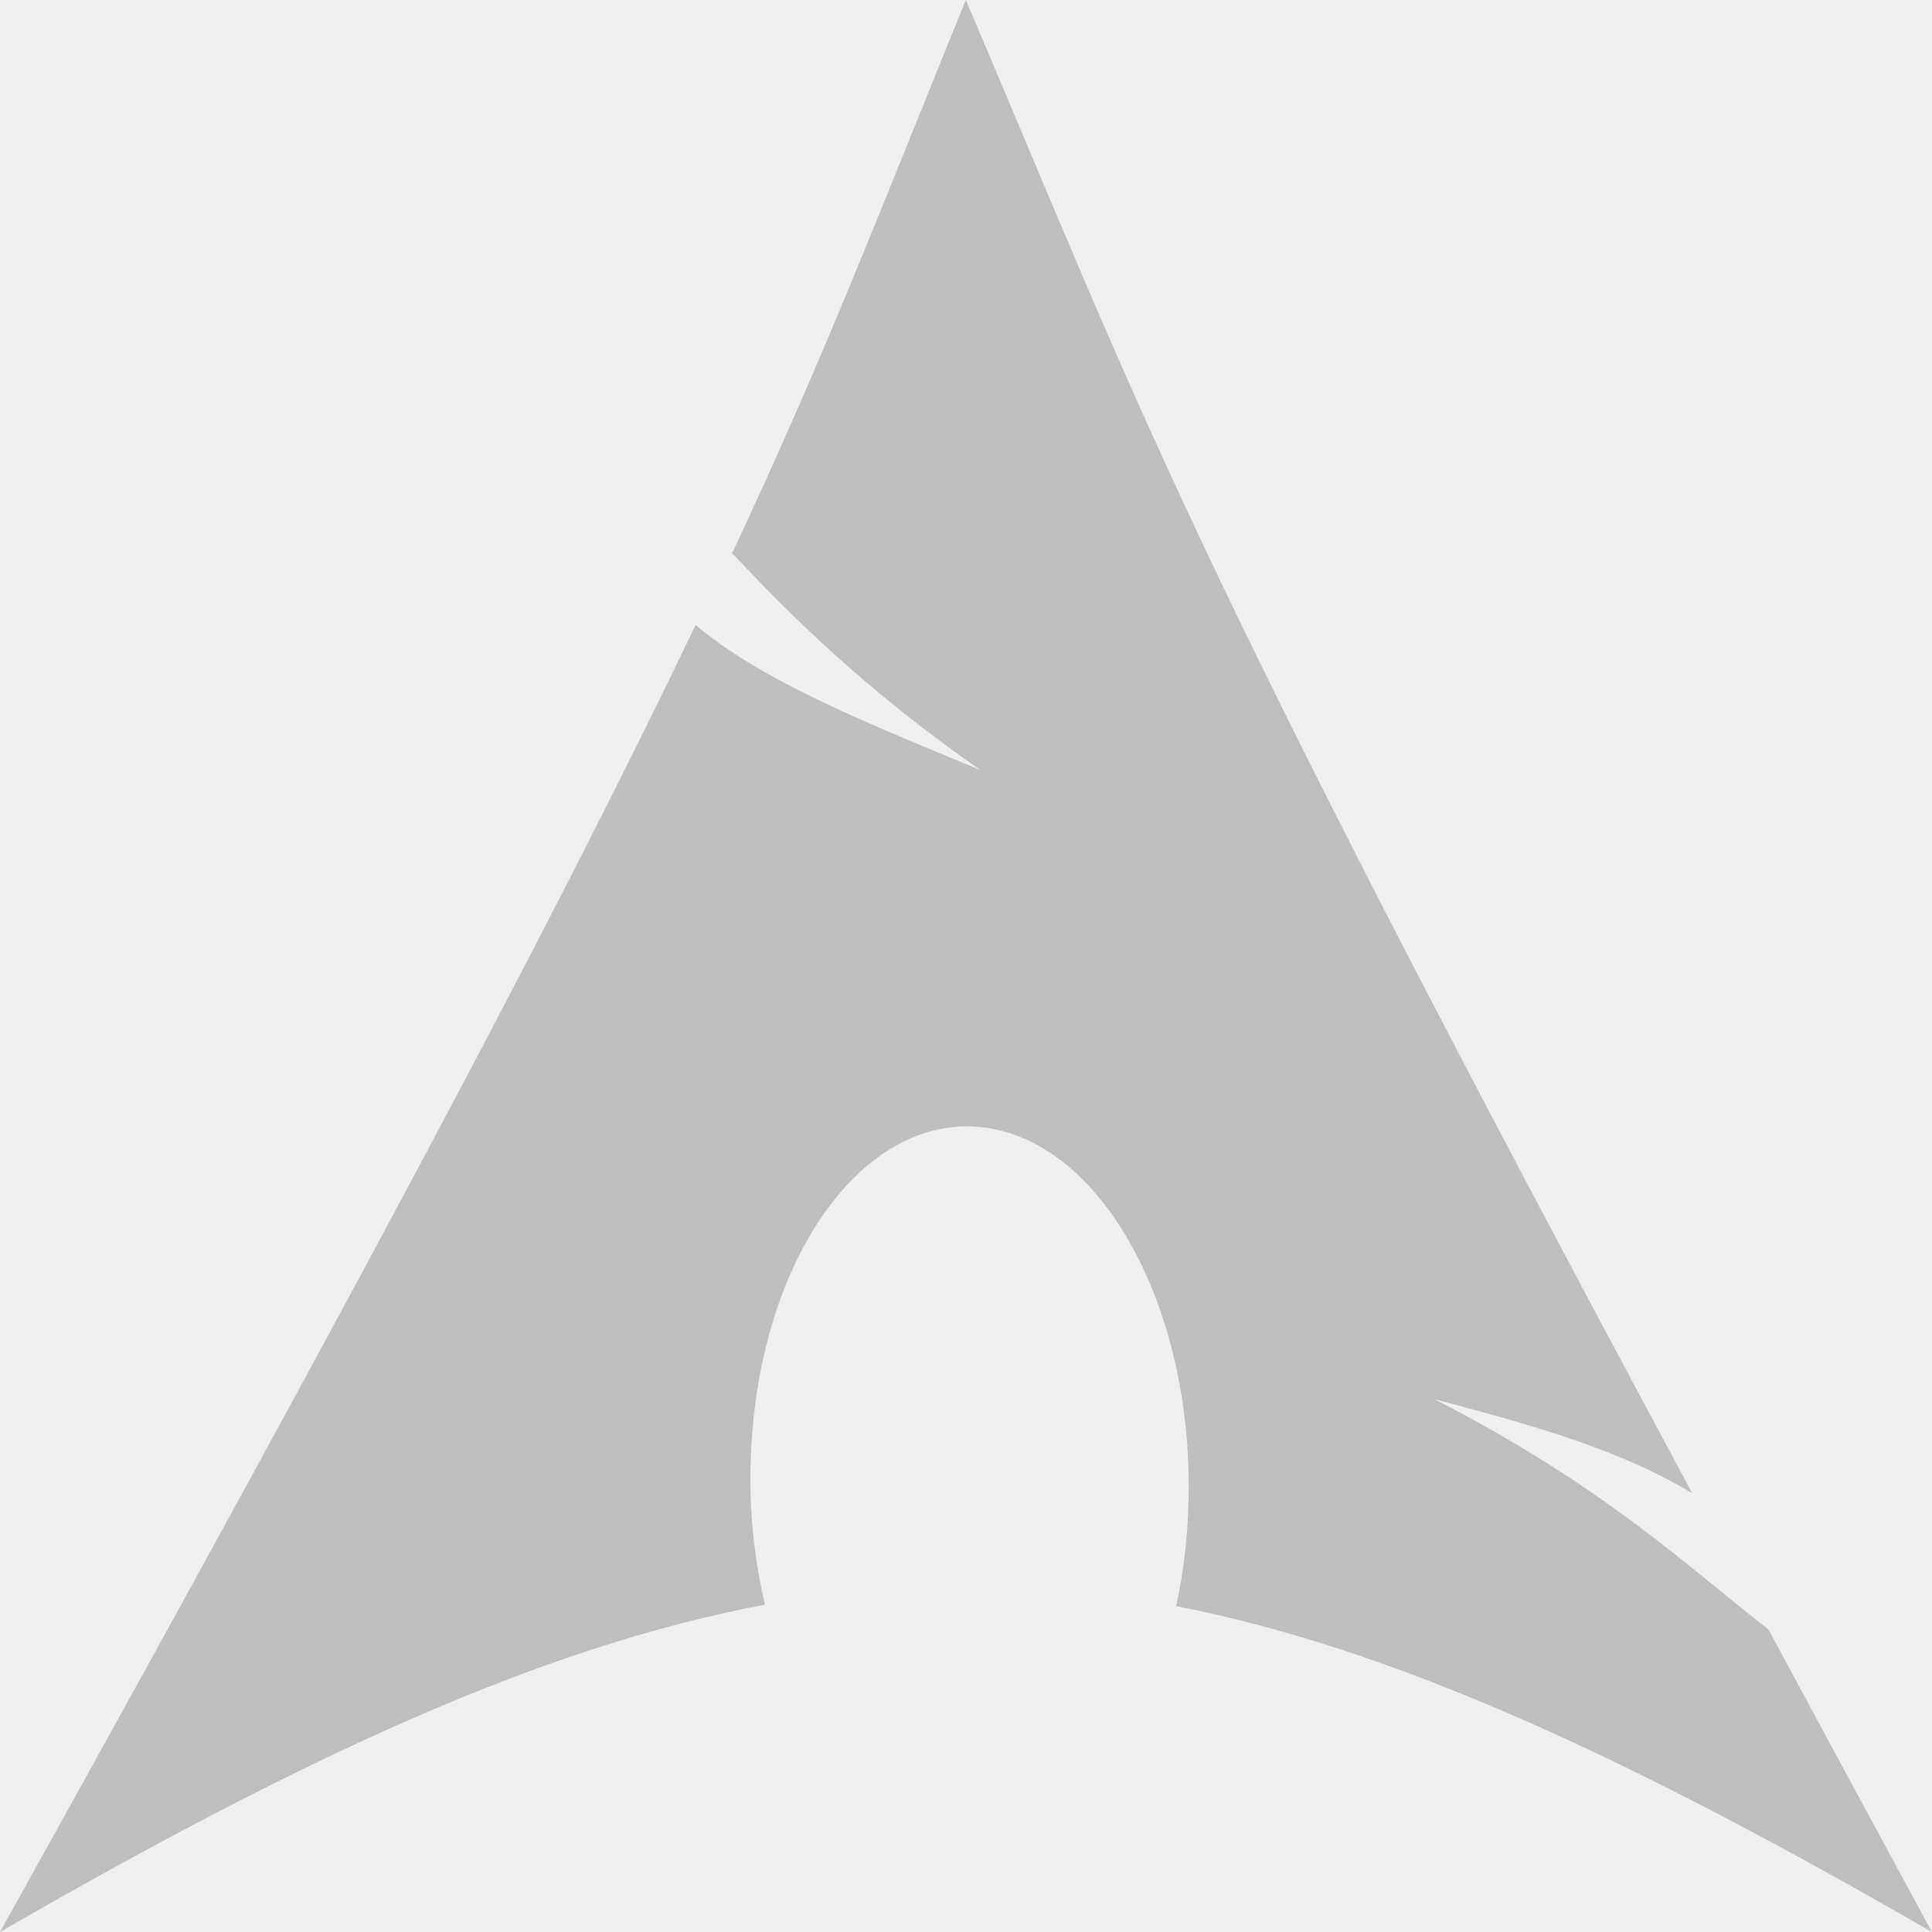
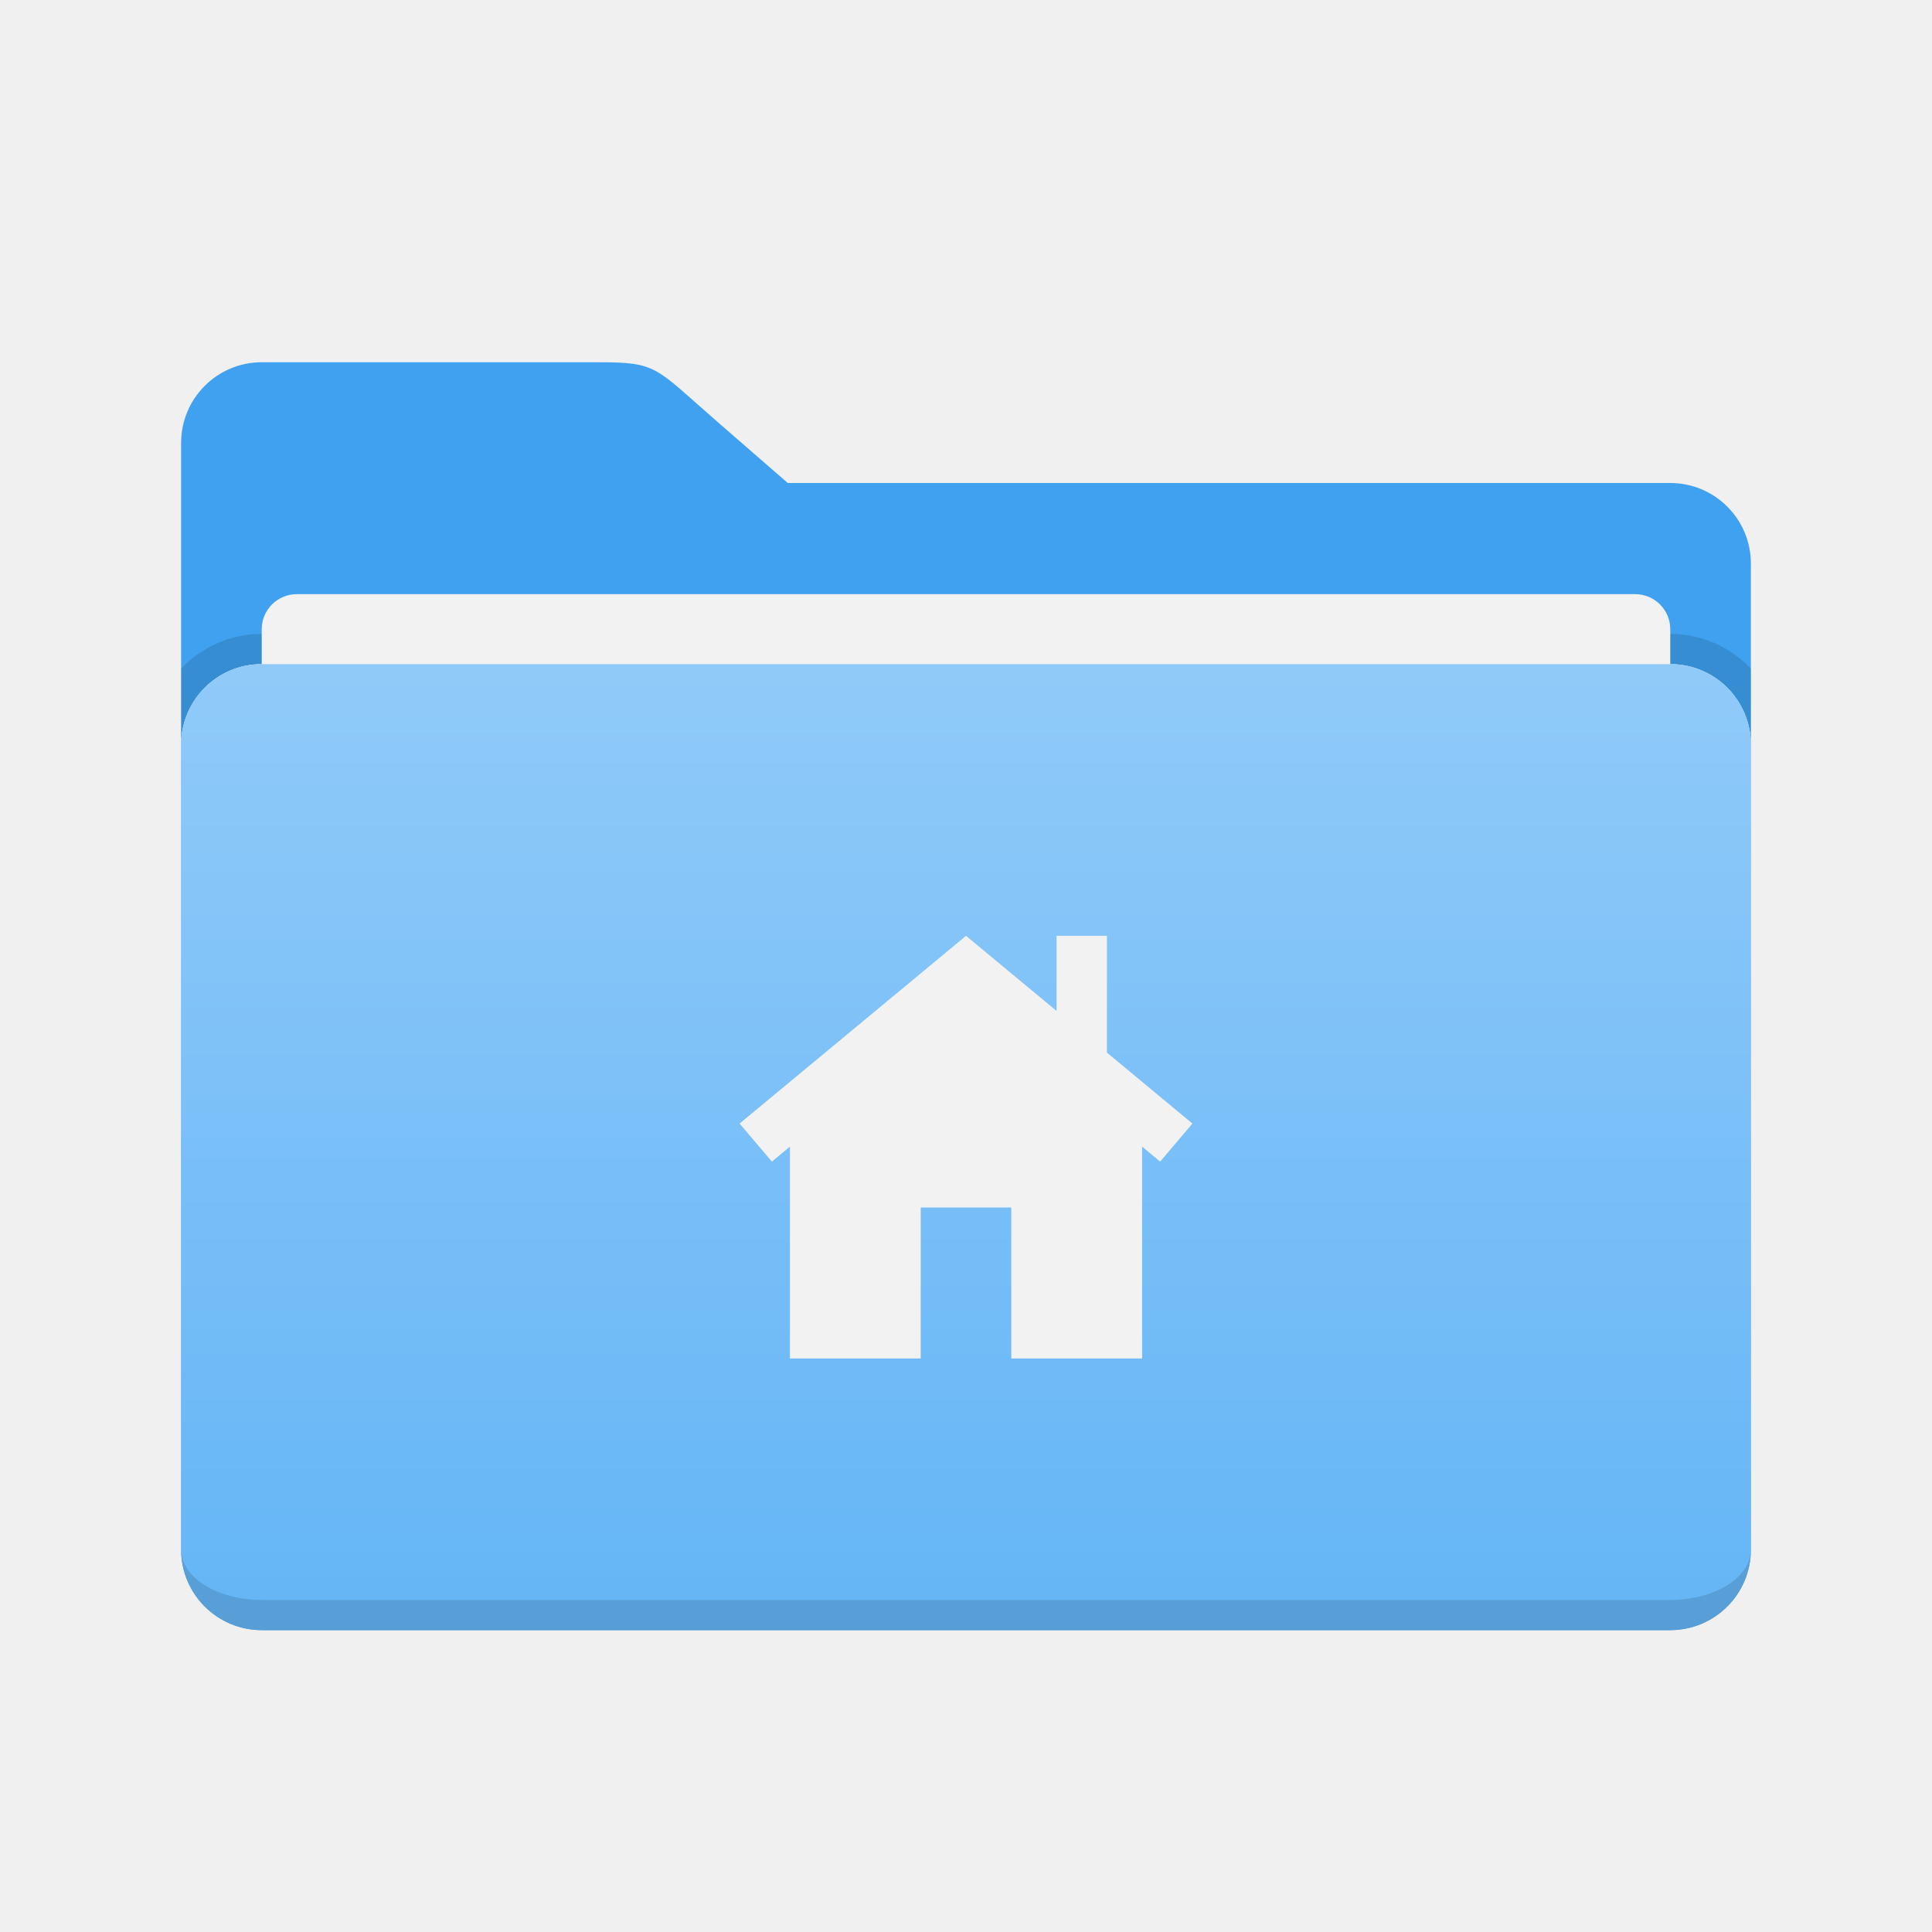
- <svg xmlns="http://www.w3.org/2000/svg" xmlns:xlink="http://www.w3.org/1999/xlink" version="1.1" id="svg10994" height="22" width="22">
-   <defs id="defs10996">
-     <linearGradient y2="21.387" x2="27.557" y1="7.163" x1="27.557" gradientTransform="matrix(0.6276264,0,0,0.7904335,1.97277,-3.815592)" gradientUnits="userSpaceOnUse" id="linearGradient4440-9" xlink:href="#linearGradient3454-2-5-0-3-4-1" />
-     <linearGradient id="linearGradient3454-2-5-0-3-4-1">
-       <stop id="stop3456-4-9-38-1-8-8" style="stop-color:#ffffff;stop-opacity:1" offset="0" />
-       <stop id="stop3458-39-80-3-5-5-8" style="stop-color:#ffffff;stop-opacity:0.235" offset="0.01" />
-       <stop id="stop3460-7-0-2-4-2-7" style="stop-color:#ffffff;stop-opacity:0.157" offset="0.99" />
-       <stop id="stop3462-0-9-8-7-2-3" style="stop-color:#ffffff;stop-opacity:0.392" offset="1" />
+ <svg xmlns="http://www.w3.org/2000/svg" xmlns:xlink="http://www.w3.org/1999/xlink" viewBox="0 0 64 64" version="1.1" id="svg21">
+   <defs id="defs9">
+     <linearGradient id="folder-front" x1="0%" y1="0%" x2="0%" y2="100%">
+       <stop offset="0%" style="stop-color:#90CAF9" id="stop2" />
+       <stop offset="100%" style="stop-color:#64B5F6" id="stop4" />
    </linearGradient>
-     <linearGradient y2="36.658" x2="22.809" y1="49.629" x1="22.935" gradientTransform="matrix(0.547619,0,0,0.4829942,-2.10685,-7.244907)" gradientUnits="userSpaceOnUse" id="linearGradient4436-4" xlink:href="#linearGradient6129-963-697-142-998-580-273-5-3" />
-     <linearGradient id="linearGradient6129-963-697-142-998-580-273-5-3">
-       <stop offset="0" style="stop-color:#0a0a0a;stop-opacity:0.498" id="stop2661-1-2" />
-       <stop offset="1" style="stop-color:#0a0a0a;stop-opacity:0" id="stop2663-85-8" />
+     <style type="text/css" id="style7">
+       .folder-back { fill: #2196F3 /* Blue 500 */ }
+       .folder-front { fill: url(#folder-front) }
+       .lighten { fill: white; fill-opacity: 0.125 }
+       .darken { fill: black; fill-opacity: 0.125 }
+     </style>
+     <style id="current-color-scheme" type="text/css">.ColorScheme-Text { color:#dedede; } .ColorScheme-Text { color:#dedede; }</style>
+     <linearGradient xlink:href="#folder-front" id="linearGradient1006" x1="4.707" y1="28.045" x2="4.707" y2="68.837" gradientTransform="scale(1.274755,0.7844645)" gradientUnits="userSpaceOnUse" />
+     <linearGradient xlink:href="#folder-front" id="linearGradient1008" x1="4.707" y1="28.045" x2="4.707" y2="68.837" gradientTransform="scale(1.274755,0.7844645)" gradientUnits="userSpaceOnUse" />
+     <style id="current-color-scheme-3" type="text/css">
+    .ColorScheme-Text { color:#dfdfdf; } .ColorScheme-Highlight { color:#4285f4; } .ColorScheme-NeutralText { color:#ff9800; } .ColorScheme-PositiveText { color:#4caf50; } .ColorScheme-NegativeText { color:#f44336; }
+   </style>
+     <style id="current-color-scheme-6" type="text/css">
+    .ColorScheme-Text { color:#eeeeee; } .ColorScheme-Highlight { color:#424242; }
+   </style>
+     <style id="current-color-scheme-7" type="text/css">
+    .ColorScheme-Text { color:#FFFFFF; } .ColorScheme-Highlight { color:#5294e2; }
+   </style>
+     <linearGradient id="arrongin" x1="0%" x2="0%" y1="0%" y2="100%">
+       <stop offset="0%" style="stop-color:#dd9b44; stop-opacity:1" id="stop9750" />
+       <stop offset="100%" style="stop-color:#ad6c16; stop-opacity:1" id="stop9752" />
    </linearGradient>
-     <linearGradient y2="43.761" x2="35.793" y1="17.118" x1="35.793" gradientTransform="matrix(0.4666607,0,0,0.4821427,-0.16385,-7.45535)" gradientUnits="userSpaceOnUse" id="linearGradient4430-9" xlink:href="#linearGradient4632-0-6-4-7" />
-     <linearGradient id="linearGradient4632-0-6-4-3-4-0">
-       <stop id="stop4634-4-4-7-7-4-8" offset="0" style="stop-color:#bababa;stop-opacity:1;" />
-       <stop id="stop4636-3-1-5-1-3-9" offset="1" style="stop-color:#838383;stop-opacity:1;" />
+     <linearGradient id="aurora" x1="0%" x2="0%" y1="0%" y2="100%">
+       <stop offset="0%" style="stop-color:#09D4DF; stop-opacity:1" id="stop9755" />
+       <stop offset="100%" style="stop-color:#9269F4; stop-opacity:1" id="stop9757" />
    </linearGradient>
-     <linearGradient y2="34.143" x2="21.37" y1="4.732" x1="21.37" gradientTransform="matrix(0.4313124,0,0,0.4863801,0.98956,-4.814587)" gradientUnits="userSpaceOnUse" id="linearGradient4418-4" xlink:href="#linearGradient4325-0" />
-     <linearGradient id="linearGradient4325-0">
-       <stop id="stop4327-4" style="stop-color:#ffffff;stop-opacity:1" offset="0" />
-       <stop id="stop4329-5" style="stop-color:#ffffff;stop-opacity:0.235" offset="0.111" />
-       <stop id="stop4331-6" style="stop-color:#ffffff;stop-opacity:0.157" offset="0.99" />
-       <stop id="stop4333-7" style="stop-color:#ffffff;stop-opacity:0.392" offset="1" />
+     <linearGradient id="fitdance" x1="0%" x2="0%" y1="0%" y2="100%">
+       <stop offset="0%" style="stop-color:#1AD6AB; stop-opacity:1" id="stop9760" />
+       <stop offset="100%" style="stop-color:#329DB6; stop-opacity:1" id="stop9762" />
    </linearGradient>
-     <linearGradient id="linearGradient4646-7-4-3-5-6">
-       <stop id="stop4648-8-0-3-6-5" style="stop-color:#f9f9f9;stop-opacity:1" offset="0" />
-       <stop id="stop4650-1-7-3-4-8" style="stop-color:#d8d8d8;stop-opacity:1" offset="1" />
+     <linearGradient id="oomox" x1="0%" x2="0%" y1="0%" y2="100%">
+       <stop offset="0%" style="stop-color:#efefe7; stop-opacity:1" id="stop9765" />
+       <stop offset="100%" style="stop-color:#8f8f8b; stop-opacity:1" id="stop9767" />
    </linearGradient>
-     <linearGradient id="linearGradient3104-8-8-97-4-6-11-5-5-0-5">
-       <stop id="stop3106-5-4-3-5-0-2-1-0-6-6" style="stop-color:#000000;stop-opacity:0.322" offset="0" />
-       <stop id="stop3108-4-3-7-8-2-0-7-9-1-4" style="stop-color:#000000;stop-opacity:0.278" offset="1" />
+     <linearGradient id="rainblue" x1="0%" x2="0%" y1="0%" y2="100%">
+       <stop offset="0%" style="stop-color:#00F260; stop-opacity:1" id="stop9770" />
+       <stop offset="100%" style="stop-color:#0575E6; stop-opacity:1" id="stop9772" />
    </linearGradient>
-     <linearGradient xlink:href="#linearGradient3104-8-8-97-4-6-11-5-5-0-5" id="linearGradient10992" gradientUnits="userSpaceOnUse" gradientTransform="matrix(0.4021252,0,0,0.398023,52.35056,-7.790937)" x1="-51.786" y1="53.514" x2="-51.786" y2="3.634" />
-     <linearGradient id="linearGradient4632-0-6-4-7">
-       <stop id="stop4634-4-4-7-5" offset="0" style="stop-color:#55a7f3;stop-opacity:1;" />
-       <stop id="stop4636-3-1-5-3" offset="1" style="stop-color:#1374cf;stop-opacity:1;" />
+     <linearGradient id="sunrise" x1="0%" x2="0%" y1="0%" y2="100%">
+       <stop offset="0%" style="stop-color: #FF8501; stop-opacity:1" id="stop9775" />
+       <stop offset="100%" style="stop-color: #FFCB01; stop-opacity:1" id="stop9777" />
    </linearGradient>
+     <linearGradient id="telinkrin" x1="0%" x2="0%" y1="0%" y2="100%">
+       <stop offset="0%" style="stop-color: #b2ced6; stop-opacity:1" id="stop9780" />
+       <stop offset="100%" style="stop-color: #6da5b7; stop-opacity:1" id="stop9782" />
+     </linearGradient>
+     <linearGradient id="60spsycho" x1="0%" x2="0%" y1="0%" y2="100%">
+       <stop offset="0%" style="stop-color: #df5940; stop-opacity:1" id="stop9785" />
+       <stop offset="25%" style="stop-color: #d8d15f; stop-opacity:1" id="stop9787" />
+       <stop offset="50%" style="stop-color: #e9882a; stop-opacity:1" id="stop9789" />
+       <stop offset="100%" style="stop-color: #279362; stop-opacity:1" id="stop9791" />
+     </linearGradient>
+     <linearGradient id="90ssummer" x1="0%" x2="0%" y1="0%" y2="100%">
+       <stop offset="0%" style="stop-color: #f618c7; stop-opacity:1" id="stop9794" />
+       <stop offset="20%" style="stop-color: #94ffab; stop-opacity:1" id="stop9796" />
+       <stop offset="50%" style="stop-color: #fbfd54; stop-opacity:1" id="stop9798" />
+       <stop offset="100%" style="stop-color: #0f83ae; stop-opacity:1" id="stop9800" />
+     </linearGradient>
+     <style id="current-color-scheme-5" type="text/css">.ColorScheme-Text { color:#dedede; }</style>
+     <style type="text/css" id="current-color-scheme-35">
+    .ColorScheme-Text { color:#F6F6F6; } .ColorScheme-Highlight { color:#ffffff; }
+   </style>
+     <style id="current-color-scheme-9" type="text/css">
+    .ColorScheme-Text { color:#dfdfdf; } .ColorScheme-Highlight { color:#4285f4; } .ColorScheme-NeutralText { color:#ff9800; } .ColorScheme-PositiveText { color:#4caf50; } .ColorScheme-NegativeText { color:#f44336; }
+   </style>
+     <style id="current-color-scheme-1" type="text/css">
+    .ColorScheme-Text { color:#dfdfdf; } .ColorScheme-Highlight { color:#4285f4; } .ColorScheme-NeutralText { color:#ff9800; } .ColorScheme-PositiveText { color:#4caf50; } .ColorScheme-NegativeText { color:#f44336; }
+   </style>
+     <style id="current-color-scheme-2" type="text/css">.ColorScheme-Text {
+         color:#dfdfdf;
+       }</style>
+     <style id="current-color-scheme-70" type="text/css">
+    .ColorScheme-Text { color:#eeeeee; } .ColorScheme-Highlight { color:#424242; }
+   </style>
+     <style id="current-color-scheme-93" type="text/css">
+    .ColorScheme-Text { color:#dfdfdf; } .ColorScheme-Highlight { color:#4285f4; } .ColorScheme-NeutralText { color:#ff9800; } .ColorScheme-PositiveText { color:#4caf50; } .ColorScheme-NegativeText { color:#f44336; }
+   </style>
+     <style type="text/css" id="current-color-scheme-60">
+       .ColorScheme-Text {
+         color:#eff0f1;
+       }
+       </style>
+     <style id="current-color-scheme-62" type="text/css">
+    .ColorScheme-Text { color:#dfdfdf; } .ColorScheme-Highlight { color:#4285f4; } .ColorScheme-NeutralText { color:#ff9800; } .ColorScheme-PositiveText { color:#4caf50; } .ColorScheme-NegativeText { color:#f44336; }
+   </style>
+     <style id="current-color-scheme-61" type="text/css">.ColorScheme-Text {
+         color:#dfdfdf;
+       }</style>
+     <style id="current-color-scheme-8" type="text/css">
+    .ColorScheme-Text { color:#dfdfdf; } .ColorScheme-Highlight { color:#4285f4; } .ColorScheme-NeutralText { color:#ff9800; } .ColorScheme-PositiveText { color:#4caf50; } .ColorScheme-NegativeText { color:#f44336; }
+   </style>
+     <style id="current-color-scheme-79" type="text/css">
+    .ColorScheme-Text { color:#d3dae3; } .ColorScheme-Highlight { color:#5294e2; }
+   </style>
+     <style id="current-color-scheme-20" type="text/css">
+    .ColorScheme-Text { color:#d3dae3; } .ColorScheme-Highlight { color:#5294e2; }
+   </style>
+     <style id="current-color-scheme-23" type="text/css">
+    .ColorScheme-Text { color:#dfdfdf; } .ColorScheme-Highlight { color:#4285f4; } .ColorScheme-NeutralText { color:#ff9800; } .ColorScheme-PositiveText { color:#4caf50; } .ColorScheme-NegativeText { color:#f44336; }
+   </style>
+     <style id="current-color-scheme-75" type="text/css">.ColorScheme-Text {
+         color:#dfdfdf;
+       }</style>
+     <style id="current-color-scheme-92" type="text/css">
+    .ColorScheme-Text { color:#dfdfdf; } .ColorScheme-Highlight { color:#4285f4; } .ColorScheme-NeutralText { color:#ff9800; } .ColorScheme-PositiveText { color:#4caf50; } .ColorScheme-NegativeText { color:#f44336; }
+   </style>
+     <style id="current-color-scheme-67" type="text/css">
+    .ColorScheme-Text { color:#dfdfdf; } .ColorScheme-Highlight { color:#4285f4; } .ColorScheme-NeutralText { color:#ff9800; } .ColorScheme-PositiveText { color:#4caf50; } .ColorScheme-NegativeText { color:#f44336; }
+   </style>
+     <style id="current-color-scheme-53" type="text/css">
+    .ColorScheme-Text { color:#FFFFFF; } .ColorScheme-Highlight { color:#5294e2; }
+   </style>
+     <style id="current-color-scheme-56" type="text/css">.ColorScheme-Text {
+         color:#dfdfdf;
+       }</style>
+     <style id="current-color-scheme-29" type="text/css">.ColorScheme-Text { color:#dedede; }</style>
+     <style type="text/css" id="current-color-scheme-12">
+       .ColorScheme-Text {
+         color:#eff0f1;
+       }
+       </style>
+     <style id="current-color-scheme-709" type="text/css">
+    .ColorScheme-Text { color:#dfdfdf; } .ColorScheme-Highlight { color:#4285f4; } .ColorScheme-NeutralText { color:#ff9800; } .ColorScheme-PositiveText { color:#4caf50; } .ColorScheme-NegativeText { color:#f44336; }
+   </style>
+     <style type="text/css" id="current-color-scheme-36">
+    .ColorScheme-Text { color:#F6F6F6; } .ColorScheme-Highlight { color:#ffffff; }
+   </style>
+     <style id="current-color-scheme-0" type="text/css">
+    .ColorScheme-Text { color:#dfdfdf; } .ColorScheme-Highlight { color:#4285f4; } .ColorScheme-NeutralText { color:#ff9800; } .ColorScheme-PositiveText { color:#4caf50; } .ColorScheme-NegativeText { color:#f44336; }
+   </style>
+     <style id="current-color-scheme-626" type="text/css">
+    .ColorScheme-Text { color:#dfdfdf; } .ColorScheme-Highlight { color:#4285f4; } .ColorScheme-NeutralText { color:#ff9800; } .ColorScheme-PositiveText { color:#4caf50; } .ColorScheme-NegativeText { color:#f44336; }
+   </style>
+     <style id="current-color-scheme-18" type="text/css">.ColorScheme-Text {
+         color:#dfdfdf;
+       }</style>
+     <style id="current-color-scheme-792" type="text/css">.ColorScheme-Text {
+         color:#dfdfdf;
+       }</style>
+     <style id="current-color-scheme-02" type="text/css">
+    .ColorScheme-Text { color:#d3dae3; } .ColorScheme-Highlight { color:#5294e2; }
+   </style>
+     <style id="current-color-scheme-37" type="text/css">.ColorScheme-Text {
+         color:#dfdfdf;
+       }</style>
+     <style id="current-color-scheme-59" type="text/css">.ColorScheme-Text {
+         color:#dfdfdf;
+       }</style>
+     <style id="current-color-scheme-22" type="text/css">.ColorScheme-Text {
+         color:#dfdfdf;
+       }</style>
+     <style id="current-color-scheme-5-8" type="text/css">.ColorScheme-Text {
+         color:#dfdfdf;
+       }</style>
+     <style id="current-color-scheme-35-9" type="text/css">.ColorScheme-Text {
+         color:#000000;
+       }</style>
+     <style id="current-color-scheme-3-7" type="text/css">.ColorScheme-Text {
+         color:#000000;
+       }</style>
+     <style id="current-color-scheme-9-3" type="text/css">.ColorScheme-Text {
+         color:#000000;
+       }</style>
+     <style id="current-color-scheme-3-3" type="text/css">.ColorScheme-Text {
+         color:#000000;
+       }</style>
+     <style id="current-color-scheme-2-6" type="text/css">.ColorScheme-Text {
+         color:#000000;
+       }</style>
+     <style id="current-color-scheme-0-1" type="text/css">.ColorScheme-Text { color:#5c616c; } .ColorScheme-Highlight { color:#5294e2; } .ColorScheme-ButtonBackground { color:#d3dae3; }</style>
+     <style id="current-color-scheme-37-2" type="text/css">.ColorScheme-Text { color:#5c616c; } .ColorScheme-Highlight { color:#5294e2; } .ColorScheme-ButtonBackground { color:#d3dae3; }</style>
+     <style id="current-color-scheme-3-5" type="text/css">.ColorScheme-Text { color:#5c616c; } .ColorScheme-Highlight { color:#5294e2; } .ColorScheme-ButtonBackground { color:#d3dae3; }</style>
+     <style id="current-color-scheme-6-9" type="text/css">.ColorScheme-Text { color:#5c616c; } .ColorScheme-Highlight { color:#5294e2; } .ColorScheme-ButtonBackground { color:#d3dae3; }</style>
+     <style id="current-color-scheme-31" type="text/css">.ColorScheme-Text {
+         color:#dfdfdf;
+       }</style>
+     <style id="current-color-scheme-94" type="text/css">.ColorScheme-Text {
+         color:#dfdfdf;
+       }</style>
+     <style id="current-color-scheme-78" type="text/css">.ColorScheme-Text { color:#dedede; } .ColorScheme-Text { color:#dedede; }</style>
  </defs>
-   <path id="path2518" d="M 10.998,-3.22e-5 C 10.019,2.401 9.428,3.971 8.337,6.3 9.006,7.009 9.827,7.834 11.159,8.766 9.727,8.177 8.652,7.731 7.921,7.117 6.526,10.028 4.437,14.029 0,22 3.487,19.987 6.191,18.746 8.71,18.273 8.602,17.807 8.54,17.304 8.544,16.779 l 0.004,-0.112 c 0.055,-2.234 1.218,-3.952 2.594,-3.835 1.377,0.117 2.447,2.023 2.392,4.257 -0.01,0.42 -0.058,0.825 -0.141,1.2 2.492,0.487 5.166,1.725 8.606,3.711 -0.678,-1.249 -1.284,-2.374 -1.862,-3.446 -0.911,-0.706 -1.861,-1.624 -3.798,-2.619 1.332,0.346 2.188,0.623 2.931,1.069 C 13.392,6.062 13.014,4.73 10.998,-3.22e-5 Z" style="display:inline;fill:#bebebe;fill-opacity:1;fill-rule:evenodd;stroke:none;stroke-width:1.375" />
+   <path class="folder-back" d="M 6,14.67 C 6,13.195 7.195,12 8.67,12 h 11.126 c 2,0 1.866,0.144 4,2 l 2.3,2 H 55.33 c 1.475,0 2.67,1.195 2.67,2.67 v 6 C 58,23.195 56.805,22 55.33,22 H 8.67 C 7.195,22 6,23.195 6,24.67" id="path11" style="fill:#3fa1ef;fill-opacity:1" />
+   <path class="darken" d="M 8.67,21 A 3.67,3.67 0 0 0 6,22.15 v 2.52 A 2.67,2.67 0 0 1 8.67,22 H 55.33 A 2.67,2.67 0 0 1 58,24.67 V 22.15 A 3.67,3.67 0 0 0 55.33,21" id="path13" />
+   <rect class="folder-front" x="6" y="22" width="52" height="32" rx="2.67" ry="2.67" id="rect15" style="fill:url(#linearGradient1006)" />
+   <rect class="folder-front" x="8.67" y="19.682" width="46.66" height="33.318" id="rect27908" style="fill:#f2f2f2;stroke-width:0.99" ry="1.162" rx="1.162" />
+   <path class="lighten" d="M 8.67,22 A 2.67,2.67 0 0 0 6,24.67 2.67,1.67 0 0 1 8.67,23 H 55.33 A 2.67,1.67 0 0 1 58,24.67 2.67,2.67 0 0 0 55.33,22" id="path17" />
+   <path class="darken" d="M 8.67,53 A 2.67,1.67 0 0 1 6,51.33 2.67,2.67 0 0 0 8.67,54 H 55.33 A 2.67,2.67 0 0 0 58,51.33 2.67,1.67 0 0 1 55.33,53" id="path19" />
+   <rect class="folder-front" x="6" y="22" width="52" height="32" rx="2.67" ry="2.67" id="rect27795" style="fill:url(#linearGradient1008)" />
+   <path class="darken" d="m 8.67,53 a 2.67,1.67 0 0 1 -2.67,-1.67 2.67,2.67 0 0 0 2.67,2.67 H 55.33 A 2.67,2.67 0 0 0 58,51.33 2.67,1.67 0 0 1 55.33,53" id="path19-3" style="fill:#000000;fill-opacity:0.125" />
+   <path id="path830" d="m 32,31 v 0.002 l -0.01,0.008 -7.49,6.209 1.07,1.26 0.598,-0.496 v 7.018 h 4.332 v -5 h 3 v 5 h 4.334 v -7.018 l 0.598,0.496 1.068,-1.26 -2.832,-2.35 v -3.869 h -1.668 v 2.488 l -2.99,-2.479 -0.008,-0.01 z" style="fill:#f2f2f2;fill-opacity:1;paint-order:stroke fill markers" />
</svg>
